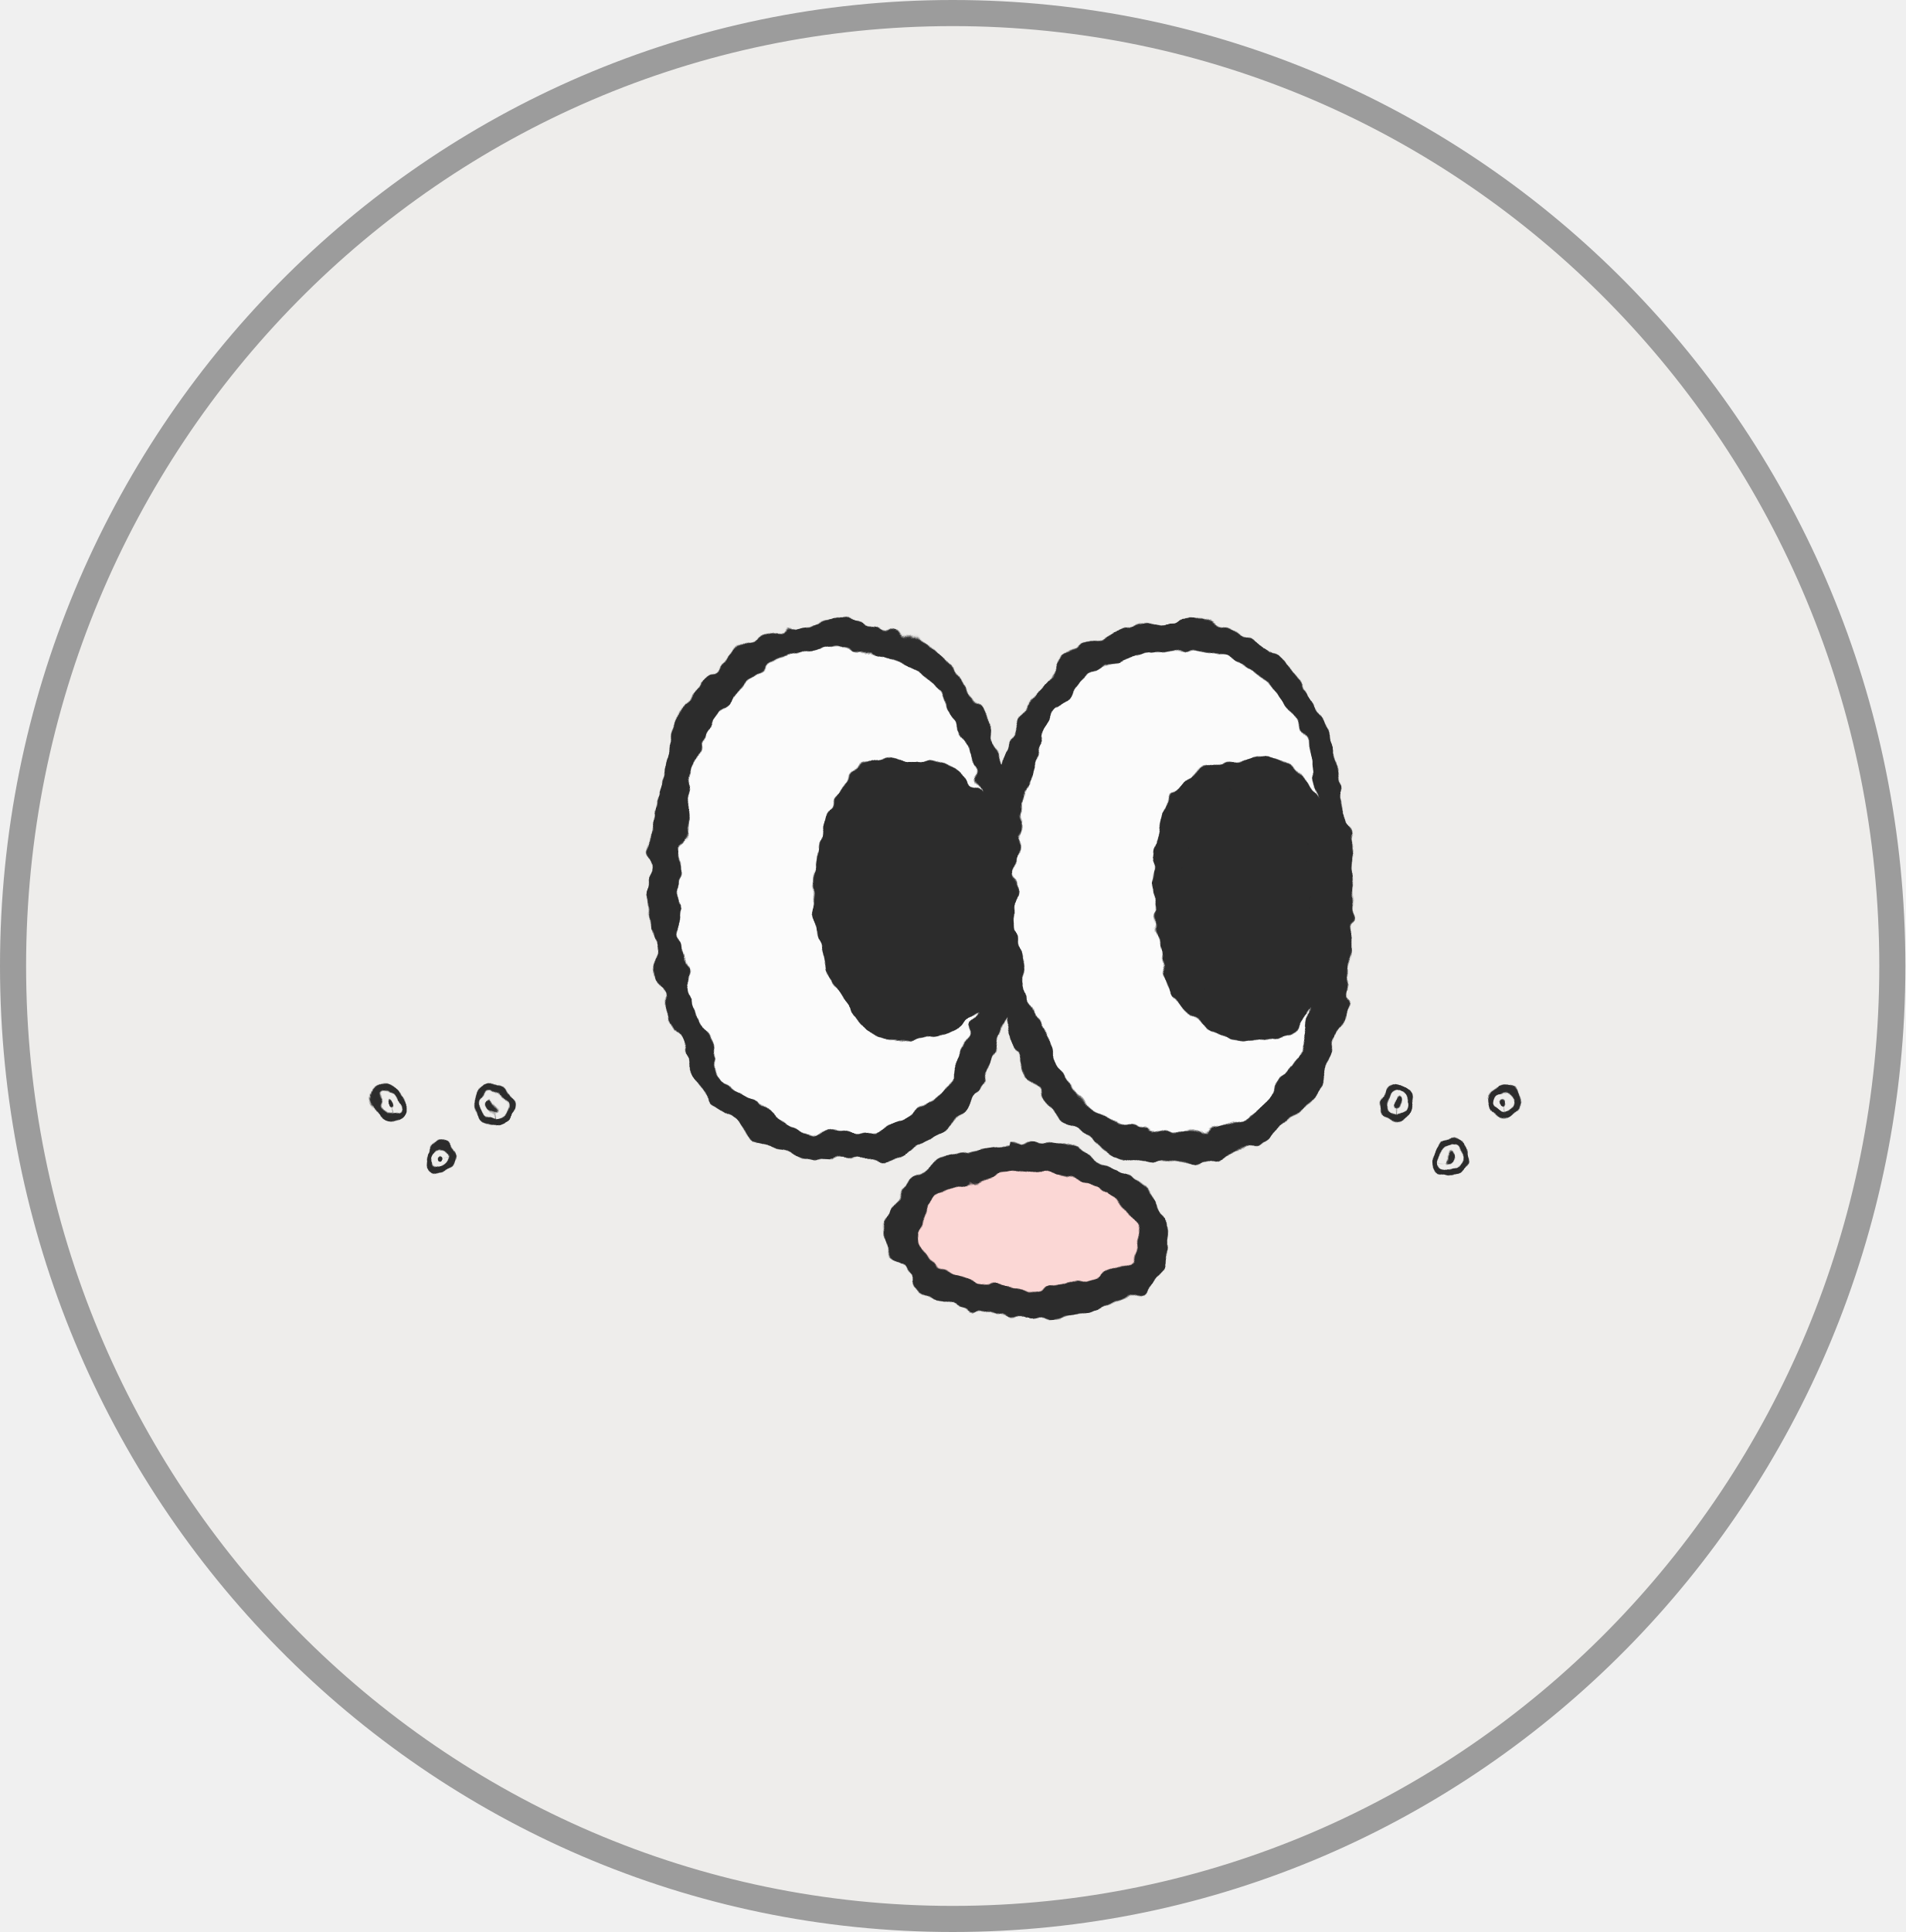
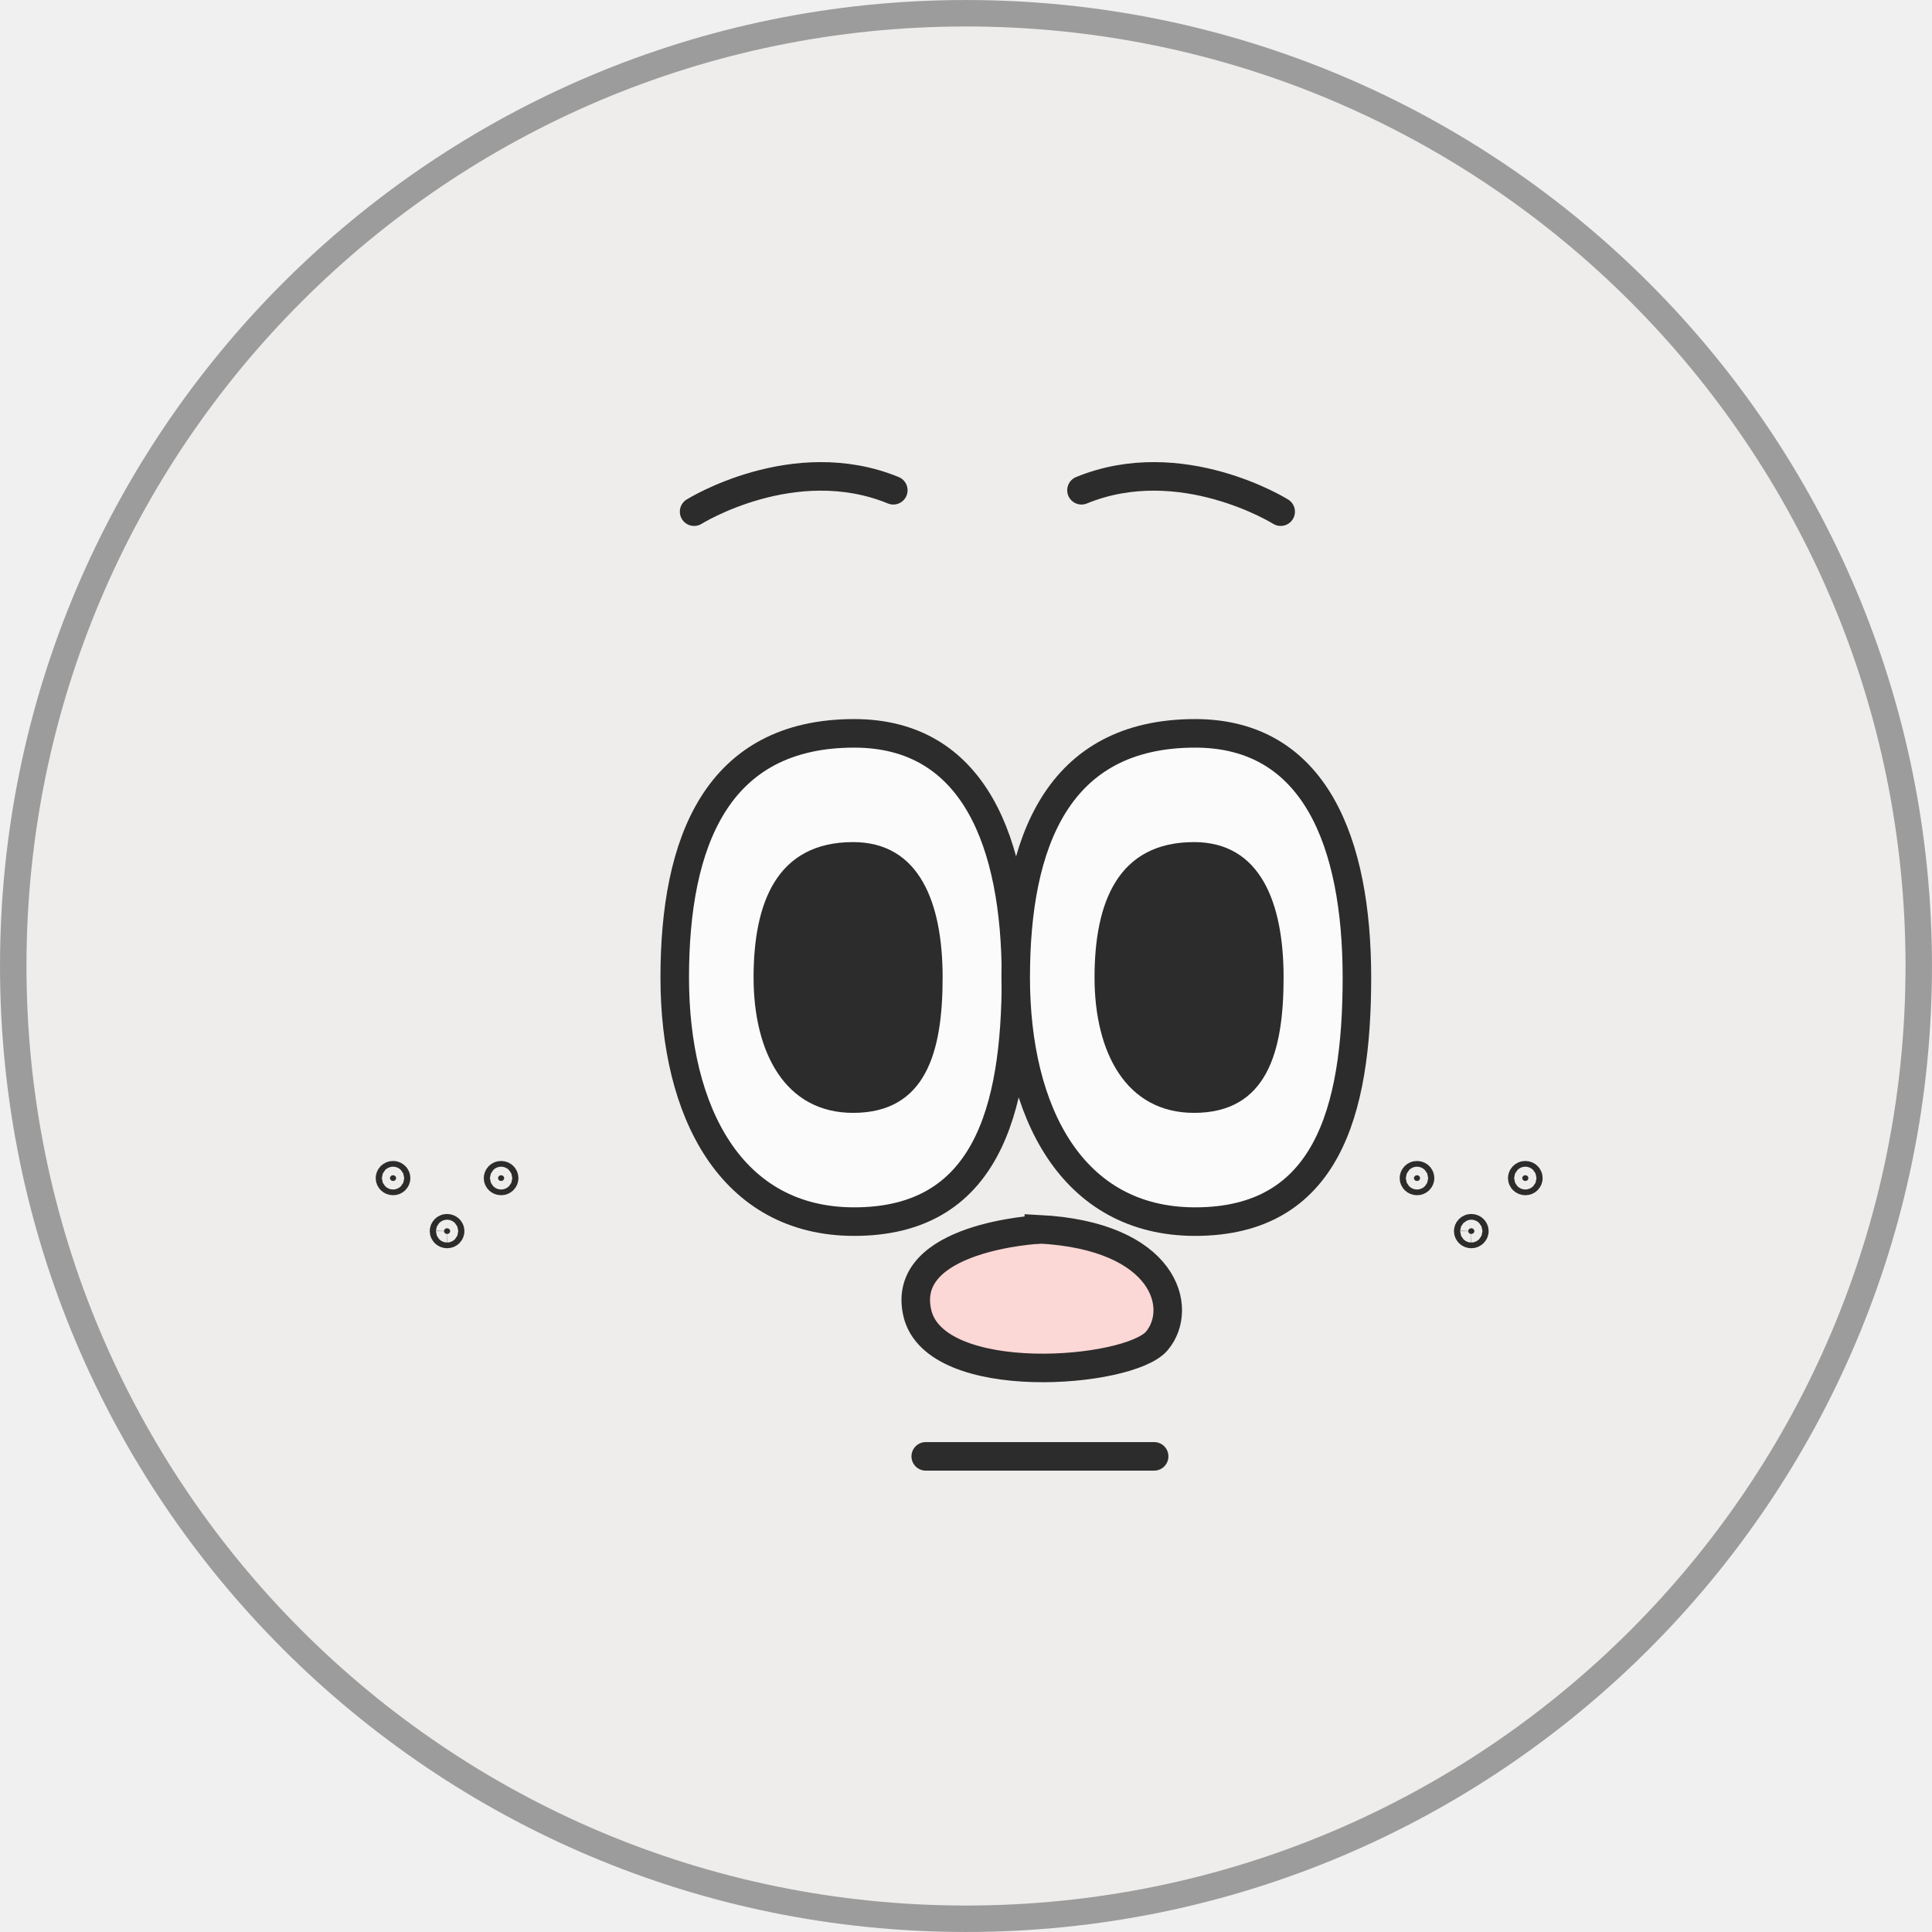
- <svg xmlns="http://www.w3.org/2000/svg" width="73" height="74" viewBox="0 0 73 74" fill="none">
-   <g clip-path="url(#clip0_40000282_7187)">
-     <path d="M36.5 0.5C56.376 0.5 72.5 16.835 72.5 37C72.5 57.165 56.376 73.5 36.5 73.5C16.624 73.5 0.5 57.165 0.5 37C0.5 16.835 16.624 0.5 36.5 0.5Z" fill="#EEEDEB" stroke="#9C9C9C" />
-     <g filter="url(#filter0_g_40000282_7187)">
-       <path d="M38.387 34.15C38.387 39.575 37.231 43.971 32.274 43.971C27.629 43.971 25.494 39.575 25.494 34.15C25.494 28.725 27.077 24.329 32.274 24.329C36.804 24.329 38.387 28.725 38.387 34.15Z" fill="#FBFBFB" stroke="#2C2C2C" stroke-width="1.079" stroke-miterlimit="10" />
-       <path d="M51.27 34.15C51.27 39.575 50.114 43.971 45.157 43.971C40.512 43.971 38.377 39.575 38.377 34.15C38.377 28.725 39.96 24.329 45.157 24.329C49.687 24.329 51.27 28.725 51.27 34.15Z" fill="#FBFBFB" stroke="#2C2C2C" stroke-width="1.079" stroke-miterlimit="10" />
-       <path d="M35.003 29.516C36.037 29.516 36.713 29.997 37.162 30.828C37.632 31.699 37.847 32.956 37.847 34.423C37.847 35.91 37.686 37.164 37.245 38.03C37.03 38.452 36.755 38.769 36.408 38.983C36.061 39.197 35.608 39.33 35.003 39.33C33.92 39.33 33.145 38.832 32.615 37.988C32.069 37.118 31.782 35.868 31.782 34.423C31.782 32.954 31.999 31.708 32.506 30.846C32.986 30.029 33.747 29.516 35.003 29.516Z" fill="#2C2C2C" stroke="#2C2C2C" stroke-width="1.079" />
-       <path d="M47.886 29.516C48.92 29.516 49.595 29.997 50.045 30.828C50.515 31.699 50.73 32.956 50.73 34.423C50.73 35.91 50.569 37.164 50.128 38.03C49.913 38.452 49.638 38.769 49.291 38.983C48.944 39.197 48.491 39.33 47.886 39.33C46.803 39.33 46.027 38.832 45.498 37.988C44.952 37.118 44.665 35.868 44.665 34.423C44.665 32.954 44.882 31.708 45.388 30.846C45.869 30.029 46.63 29.516 47.886 29.516Z" fill="#2C2C2C" stroke="#2C2C2C" stroke-width="1.079" />
-       <path d="M39.252 44.299C39.252 44.299 33.992 44.584 34.659 47.657C35.325 50.73 42.668 50.096 43.709 48.783C44.751 47.471 44.022 44.551 39.252 44.288V44.299Z" fill="#FBD7D5" stroke="#2C2C2C" stroke-width="1.079" stroke-miterlimit="10" />
-       <path d="M14.851 42.071C14.891 42.072 14.967 42.114 14.967 42.222C14.967 42.329 14.891 42.371 14.851 42.371C14.811 42.371 14.734 42.329 14.734 42.222C14.734 42.114 14.811 42.071 14.851 42.071Z" fill="#2C2C2C" stroke="#2C2C2C" stroke-width="1.079" />
-       <path d="M18.934 42.071C18.974 42.072 19.05 42.114 19.05 42.222C19.05 42.329 18.974 42.371 18.934 42.371C18.894 42.371 18.817 42.329 18.817 42.222C18.817 42.114 18.894 42.071 18.934 42.071Z" fill="#2C2C2C" stroke="#2C2C2C" stroke-width="1.079" />
-       <path d="M16.893 44.204C16.933 44.204 17.009 44.247 17.009 44.355C17.009 44.462 16.932 44.504 16.893 44.504C16.853 44.504 16.776 44.462 16.775 44.355C16.775 44.247 16.853 44.204 16.893 44.204Z" fill="#2C2C2C" stroke="#2C2C2C" stroke-width="1.079" />
-       <path d="M53.541 42.071C53.58 42.072 53.657 42.114 53.657 42.222C53.657 42.329 53.58 42.371 53.541 42.371C53.501 42.371 53.423 42.329 53.423 42.222C53.423 42.114 53.501 42.071 53.541 42.071Z" fill="#2C2C2C" stroke="#2C2C2C" stroke-width="1.079" />
-       <path d="M57.633 42.071C57.673 42.072 57.749 42.114 57.749 42.222C57.749 42.329 57.673 42.371 57.633 42.371C57.593 42.371 57.516 42.329 57.516 42.222C57.516 42.114 57.593 42.071 57.633 42.071Z" fill="#2C2C2C" stroke="#2C2C2C" stroke-width="1.079" />
-       <path d="M55.591 44.204C55.631 44.204 55.708 44.247 55.708 44.355C55.707 44.462 55.631 44.504 55.591 44.504C55.551 44.504 55.474 44.462 55.474 44.355C55.474 44.247 55.551 44.204 55.591 44.204Z" fill="#2C2C2C" stroke="#2C2C2C" stroke-width="1.079" />
-     </g>
-   </g>
-   <defs>
-     <filter id="filter0_g_40000282_7187" x="13.795" y="23.389" width="44.895" height="27.42" filterUnits="userSpaceOnUse" color-interpolation-filters="sRGB">
-       <feFlood flood-opacity="0" result="BackgroundImageFix" />
-       <feBlend mode="normal" in="SourceGraphic" in2="BackgroundImageFix" result="shape" />
-       <feTurbulence type="fractalNoise" baseFrequency="0.667 0.667" numOctaves="3" seed="7043" />
-       <feDisplacementMap in="shape" scale="0.8" xChannelSelector="R" yChannelSelector="G" result="displacedImage" width="100%" height="100%" />
-       <feMerge result="effect1_texture_40000282_7187">
-         <feMergeNode in="displacedImage" />
-       </feMerge>
-     </filter>
-     <clipPath id="clip0_40000282_7187">
-       <rect width="73" height="74" fill="white" />
-     </clipPath>
-   </defs>
+ <svg xmlns="http://www.w3.org/2000/svg" width="62" height="62" viewBox="0 0 62 62" fill="none">
+   <circle cx="31" cy="31" r="30.575" fill="#EEEDEB" stroke="#9C9C9C" stroke-width="0.849" />
+   <path d="M32.604 31.369C32.604 35.696 31.622 39.203 27.412 39.203C23.467 39.203 21.653 35.696 21.653 31.369C21.653 27.041 22.989 23.534 27.412 23.534C31.259 23.534 32.604 27.041 32.604 31.369Z" fill="#FBFBFB" stroke="#2C2C2C" stroke-width="0.916" stroke-miterlimit="10" />
+   <path d="M27.376 27.482C28.269 27.482 28.84 27.873 29.215 28.525C29.609 29.21 29.792 30.203 29.792 31.369C29.792 32.552 29.656 33.541 29.286 34.222C29.107 34.553 28.875 34.804 28.58 34.975C28.284 35.147 27.895 35.255 27.376 35.255C26.444 35.255 25.785 34.851 25.341 34.186C24.883 33.5 24.641 32.514 24.641 31.369C24.641 30.201 24.825 29.218 25.249 28.54C25.651 27.898 26.297 27.482 27.376 27.482Z" fill="#2C2C2C" stroke="#2C2C2C" stroke-width="0.916" />
+   <path d="M43.545 31.369C43.545 35.696 42.563 39.203 38.353 39.203C34.408 39.203 32.595 35.696 32.595 31.369C32.595 27.041 33.93 23.534 38.353 23.534C42.2 23.534 43.545 27.041 43.545 31.369Z" fill="#FBFBFB" stroke="#2C2C2C" stroke-width="0.916" stroke-miterlimit="10" />
+   <path d="M33.338 39.456C33.338 39.456 28.871 39.683 29.437 42.134C30.003 44.585 36.239 44.079 37.123 43.033C38.008 41.986 37.389 39.656 33.338 39.447V39.456Z" fill="#FBD7D5" stroke="#2C2C2C" stroke-width="0.916" stroke-miterlimit="10" />
+   <path d="M29.708 46.736H37.038" stroke="#2C2C2C" stroke-width="0.916" stroke-miterlimit="10" stroke-linecap="round" />
+   <path d="M38.318 27.482C39.211 27.482 39.782 27.873 40.157 28.525C40.551 29.21 40.734 30.203 40.734 31.369C40.734 32.552 40.598 33.541 40.228 34.222C40.048 34.553 39.817 34.804 39.522 34.975C39.226 35.147 38.837 35.255 38.318 35.255C37.385 35.255 36.727 34.851 36.283 34.186C35.825 33.5 35.583 32.514 35.583 31.369C35.583 30.201 35.766 29.218 36.191 28.54C36.593 27.898 37.238 27.482 38.318 27.482Z" fill="#2C2C2C" stroke="#2C2C2C" stroke-width="0.916" />
+   <path d="M12.614 37.715C12.674 37.715 12.712 37.763 12.712 37.807C12.712 37.852 12.674 37.898 12.614 37.898C12.553 37.898 12.514 37.852 12.514 37.807C12.514 37.763 12.553 37.715 12.614 37.715Z" fill="#2C2C2C" stroke="#2C2C2C" stroke-width="0.916" />
+   <path d="M16.081 37.715C16.142 37.715 16.18 37.763 16.18 37.807C16.18 37.852 16.142 37.898 16.081 37.898C16.021 37.898 15.982 37.852 15.982 37.807C15.982 37.763 16.021 37.715 16.081 37.715Z" fill="#2C2C2C" stroke="#2C2C2C" stroke-width="0.916" />
+   <path d="M14.348 39.416C14.408 39.417 14.447 39.464 14.447 39.508C14.446 39.553 14.408 39.599 14.348 39.599C14.287 39.599 14.248 39.553 14.248 39.508C14.248 39.464 14.287 39.416 14.348 39.416Z" fill="#2C2C2C" stroke="#2C2C2C" stroke-width="0.916" />
+   <path d="M45.473 37.715C45.534 37.715 45.572 37.763 45.572 37.807C45.572 37.852 45.534 37.898 45.473 37.898C45.413 37.898 45.374 37.852 45.374 37.807C45.374 37.763 45.413 37.715 45.473 37.715Z" fill="#2C2C2C" stroke="#2C2C2C" stroke-width="0.916" />
+   <path d="M48.949 37.715C49.01 37.715 49.048 37.763 49.048 37.807C49.048 37.852 49.01 37.898 48.949 37.898C48.889 37.898 48.85 37.852 48.85 37.807C48.85 37.763 48.889 37.715 48.949 37.715Z" fill="#2C2C2C" stroke="#2C2C2C" stroke-width="0.916" />
+   <path d="M47.216 39.416C47.276 39.417 47.315 39.464 47.315 39.508C47.314 39.553 47.276 39.599 47.216 39.599C47.155 39.599 47.116 39.553 47.116 39.508C47.116 39.464 47.155 39.416 47.216 39.416Z" fill="#2C2C2C" stroke="#2C2C2C" stroke-width="0.916" />
+   <path d="M22.275 16.42C22.275 16.42 25.471 14.423 28.667 15.733" stroke="#2C2C2C" stroke-width="0.916" stroke-miterlimit="10" stroke-linecap="round" />
+   <path d="M41.098 16.42C41.098 16.42 37.902 14.423 34.706 15.733" stroke="#2C2C2C" stroke-width="0.916" stroke-miterlimit="10" stroke-linecap="round" />
</svg>
